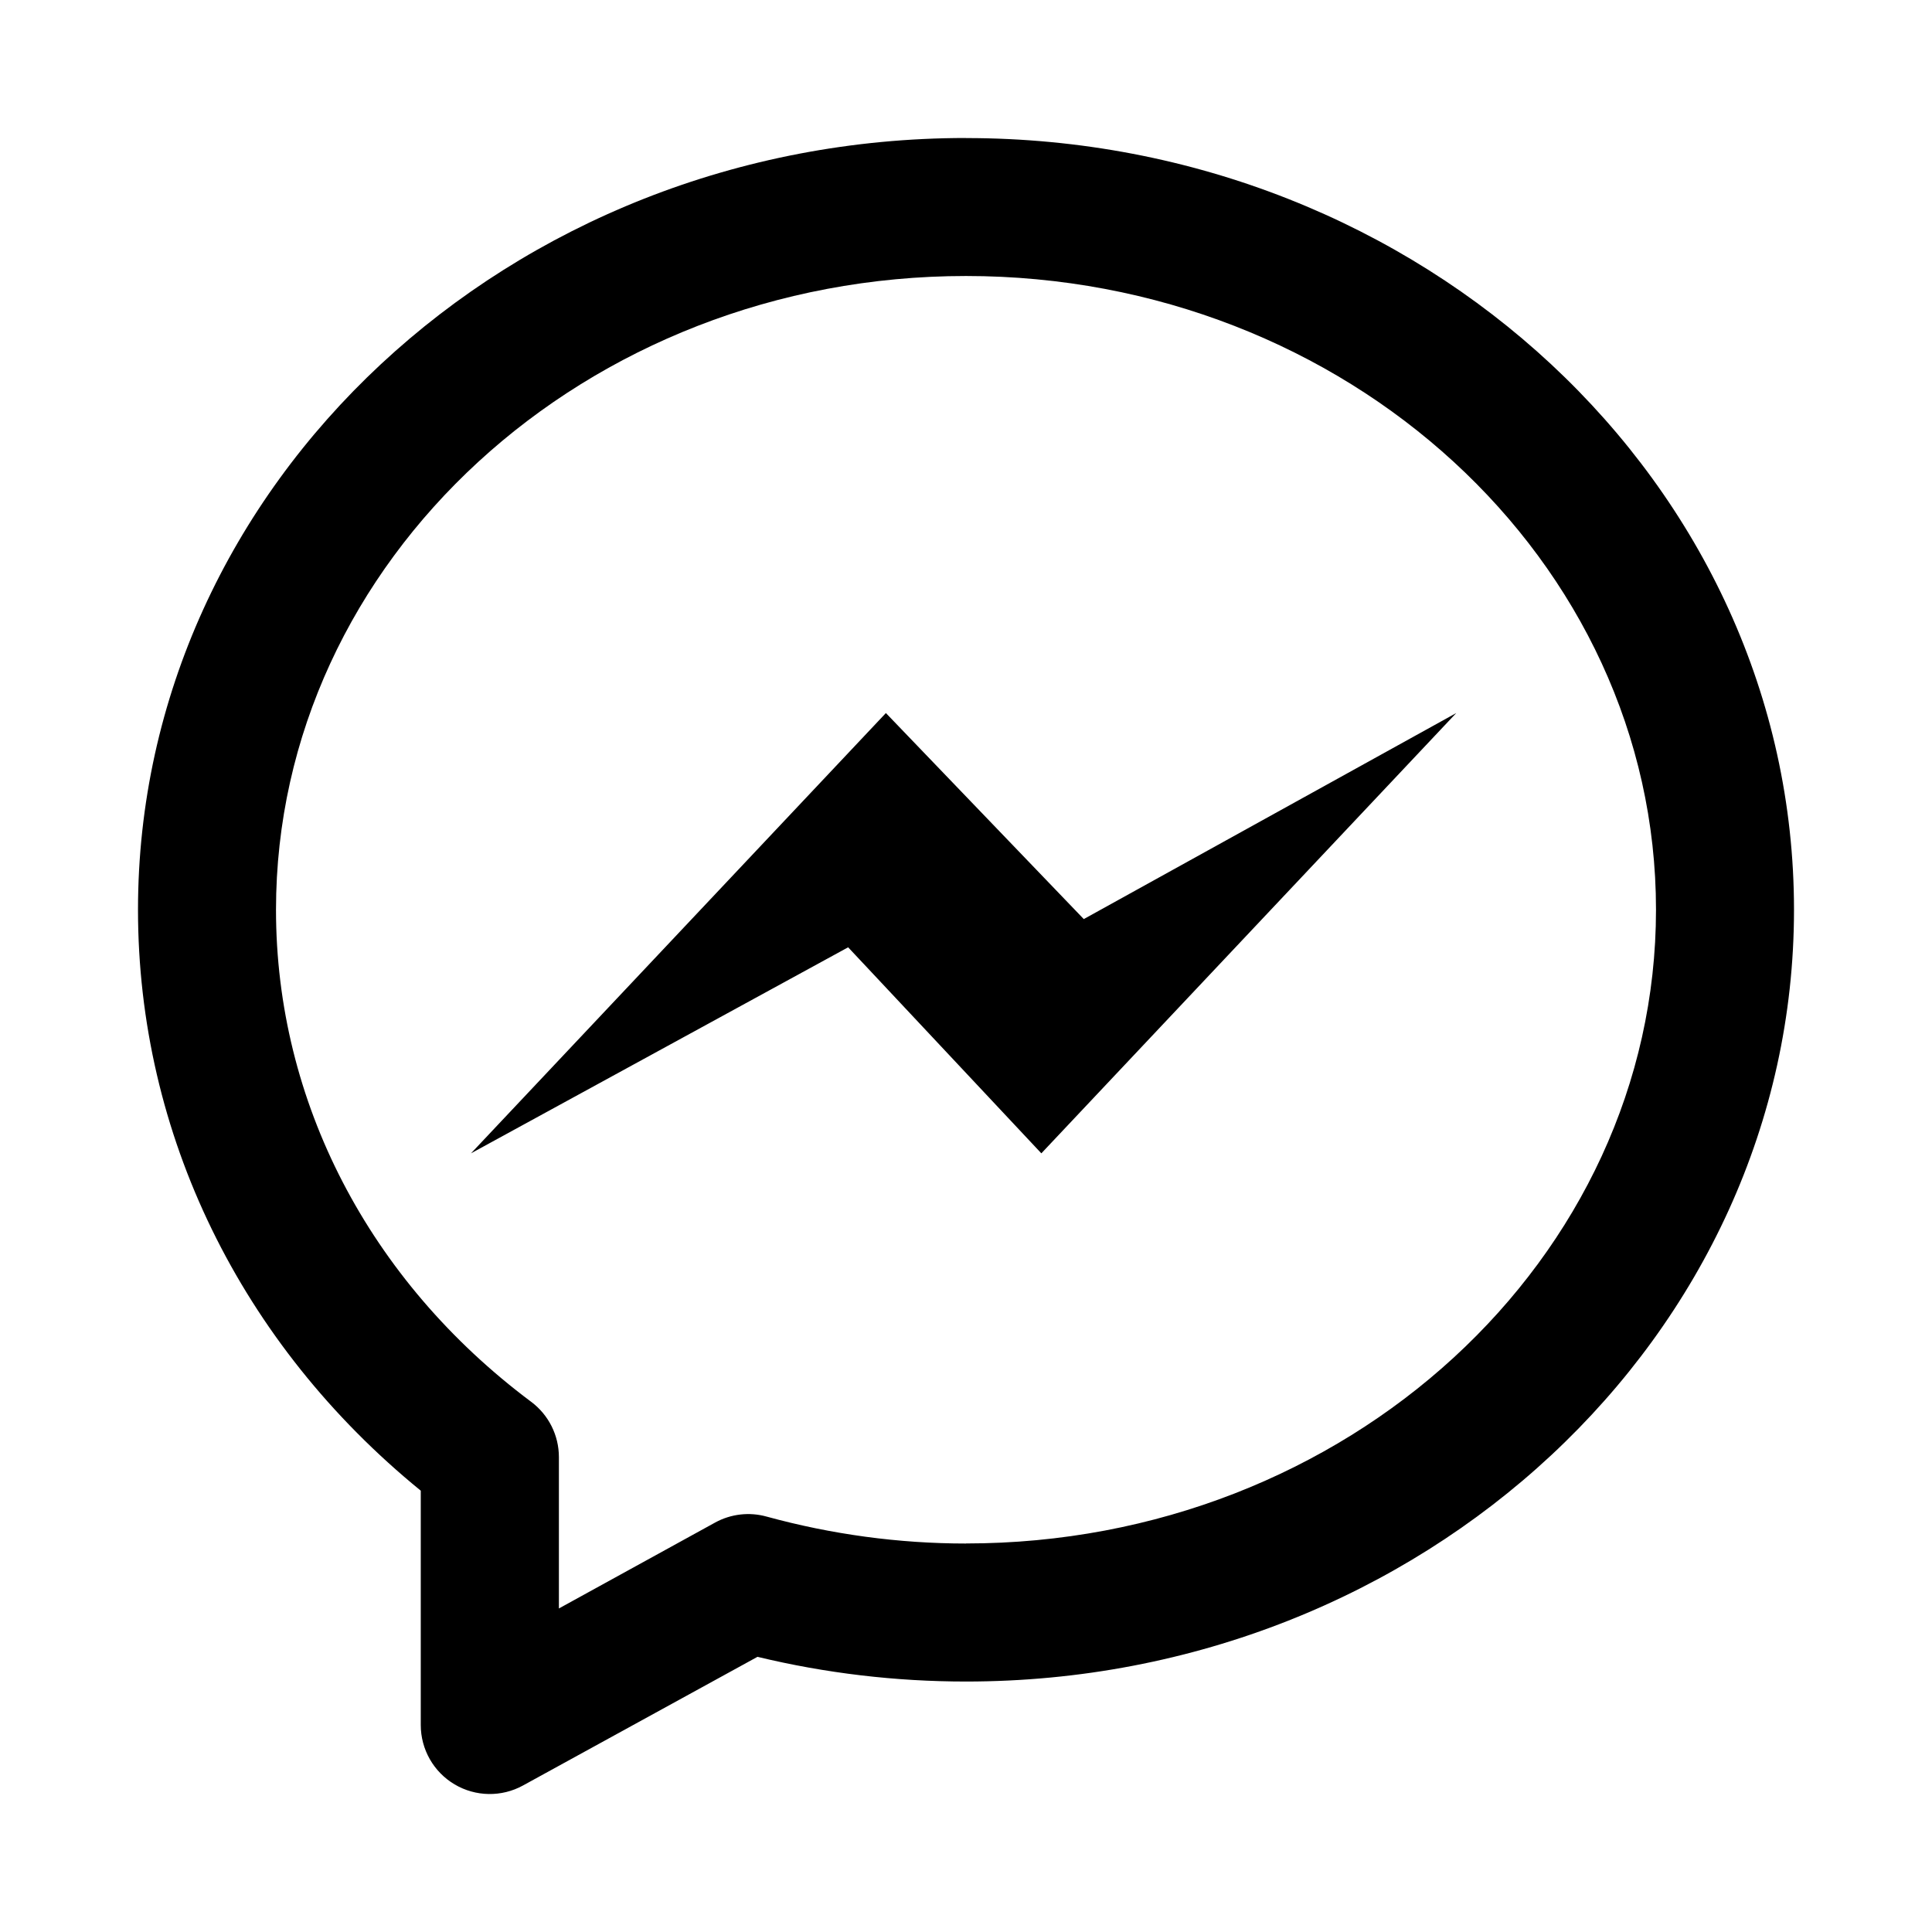
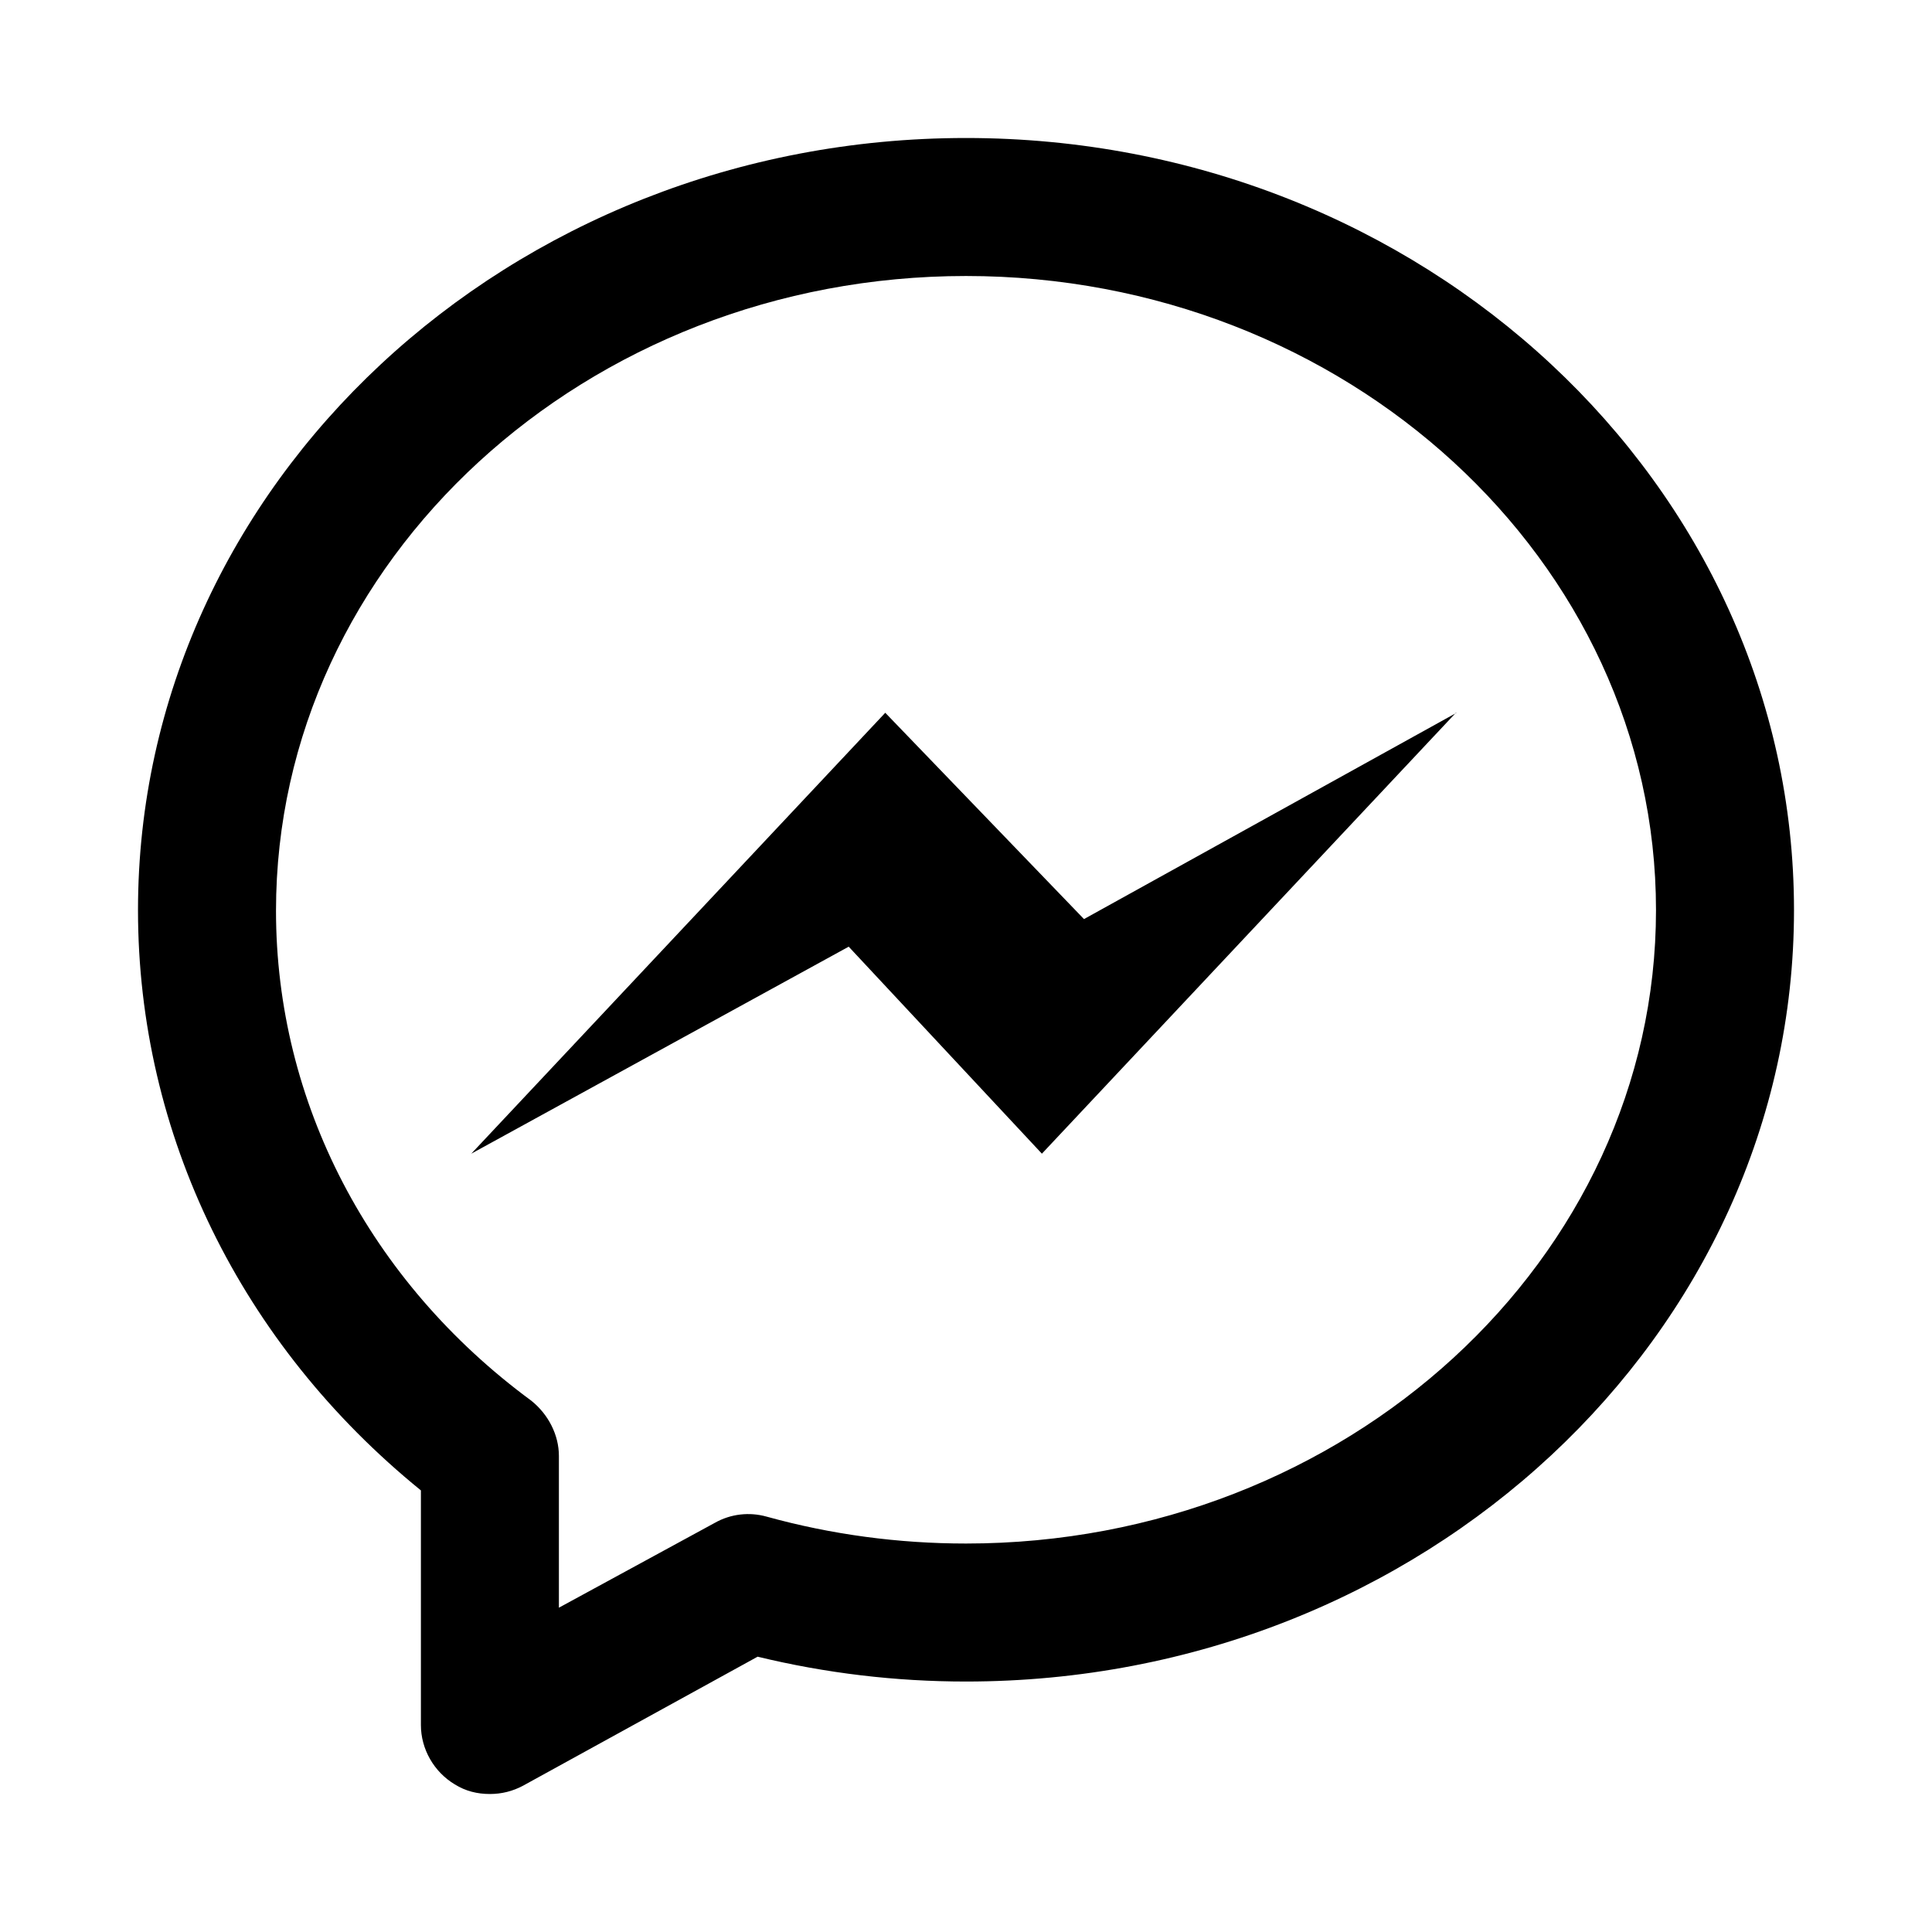
<svg xmlns="http://www.w3.org/2000/svg" width="28" height="28" viewBox="0 0 28 28">
-   <path d="M21.105 10.334l-6.013 6.381-2.8-2.986-5.466 2.986 6.013-6.381 2.868 2.986 5.398-2.986zM14.002 22.37c-.98 0-1.951-.133-2.89-.39a.996.996 0 0 0-.748.086L8.1 23.311v-2.195a1 1 0 0 0-.402-.8C5.348 18.56 4 15.962 4 13.186 4 8.12 8.486 4 14 4s10 4.12 10 9.184c0 5.065-4.486 9.185-10 9.185zM14 2C7.384 2 2 7.017 2 13.184c0 3.251 1.486 6.292 4.098 8.42V25a1 1 0 0 0 1.481.877l3.399-1.865c.987.238 2.002.358 3.022.358 6.617 0 12-5.018 12-11.185 0-6.168-5.384-11.184-12-11.184z" fill-rule="evenodd" />
+   <path d="M21.1 10.33l-6 6.39-2.8-3-5.47 3 6-6.39 2.88 2.99 5.4-2.99zM14 22.37c-.98 0-1.95-.13-2.89-.39-.25-.07-.52-.04-.75.09L8.1 23.3v-2.2c0-.3-.15-.6-.4-.8C5.35 18.57 4 15.97 4 13.2 4 8.12 8.5 4 14 4s10 4.12 10 9.19c0 5.06-4.49 9.18-10 9.18zM14 2C7.38 2 2 7.02 2 13.19c0 3.25 1.49 6.29 4.1 8.41V25c0 .35.19.68.49.86.16.1.33.14.51.14.17 0 .33-.04.48-.12l3.4-1.87c.99.24 2 .36 3.02.36 6.62 0 12-5.02 12-11.18C26 7.02 20.62 2 14 2z" fill-rule="evenodd" />
</svg>
